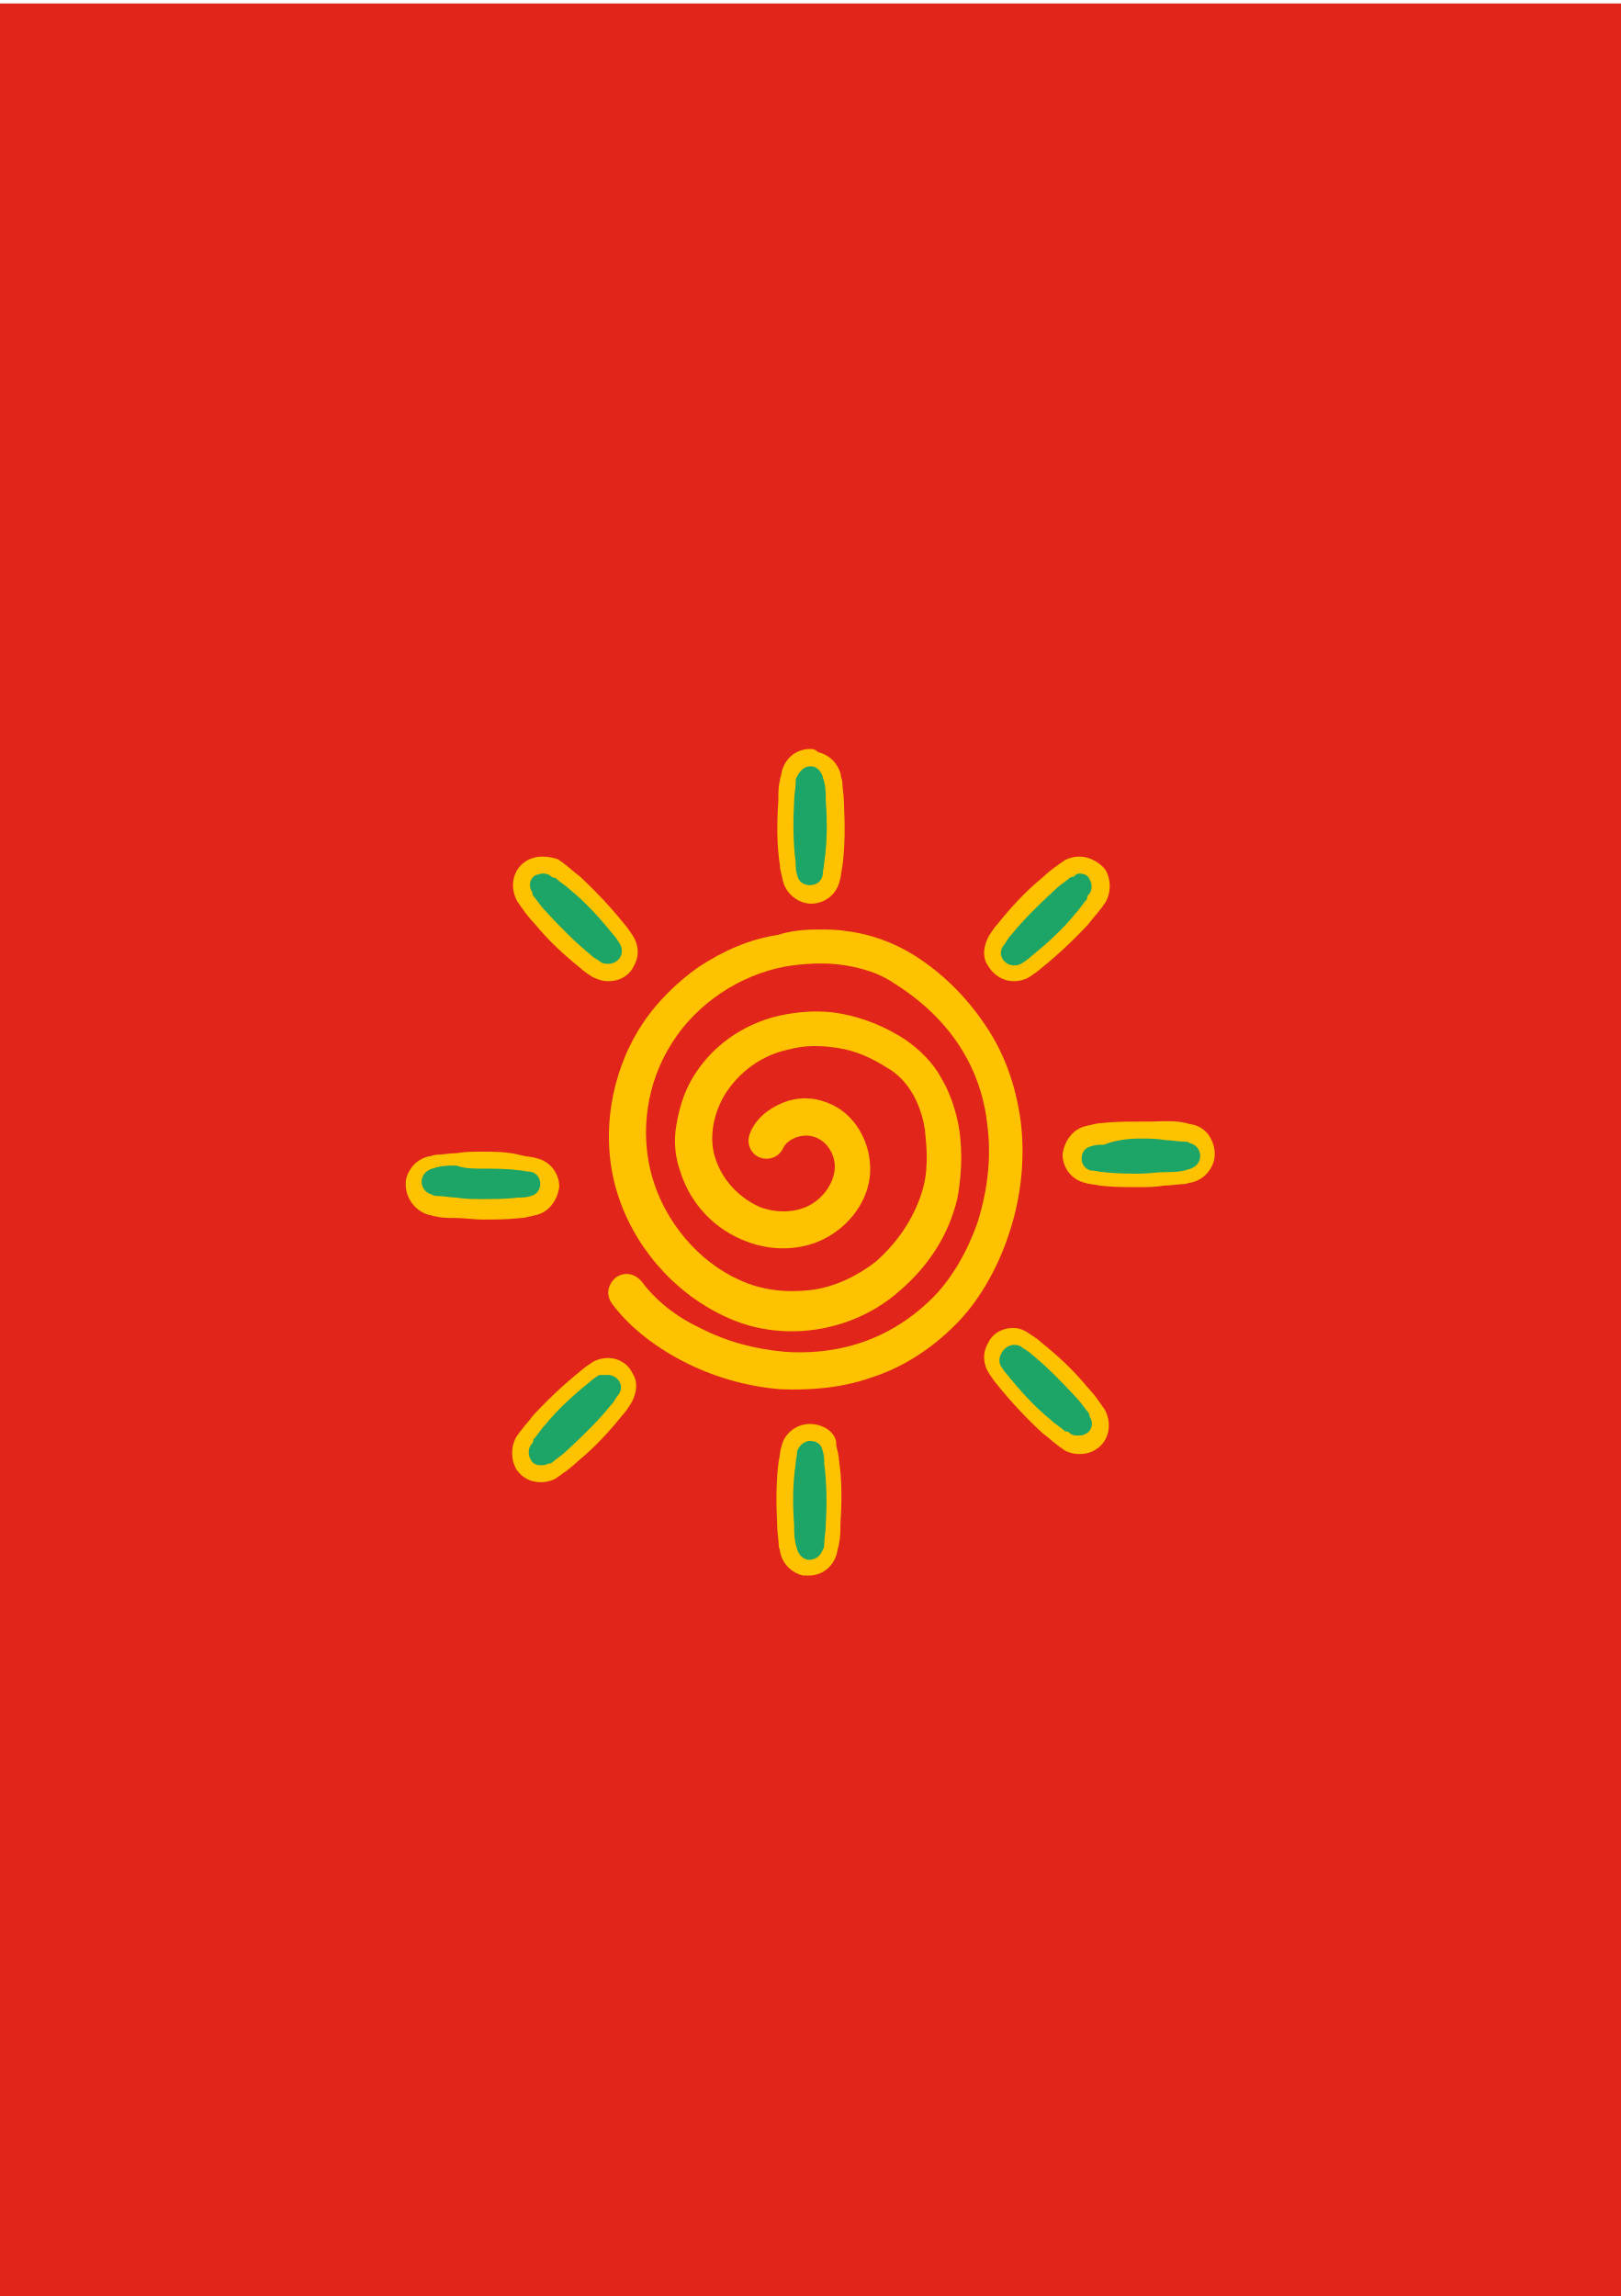
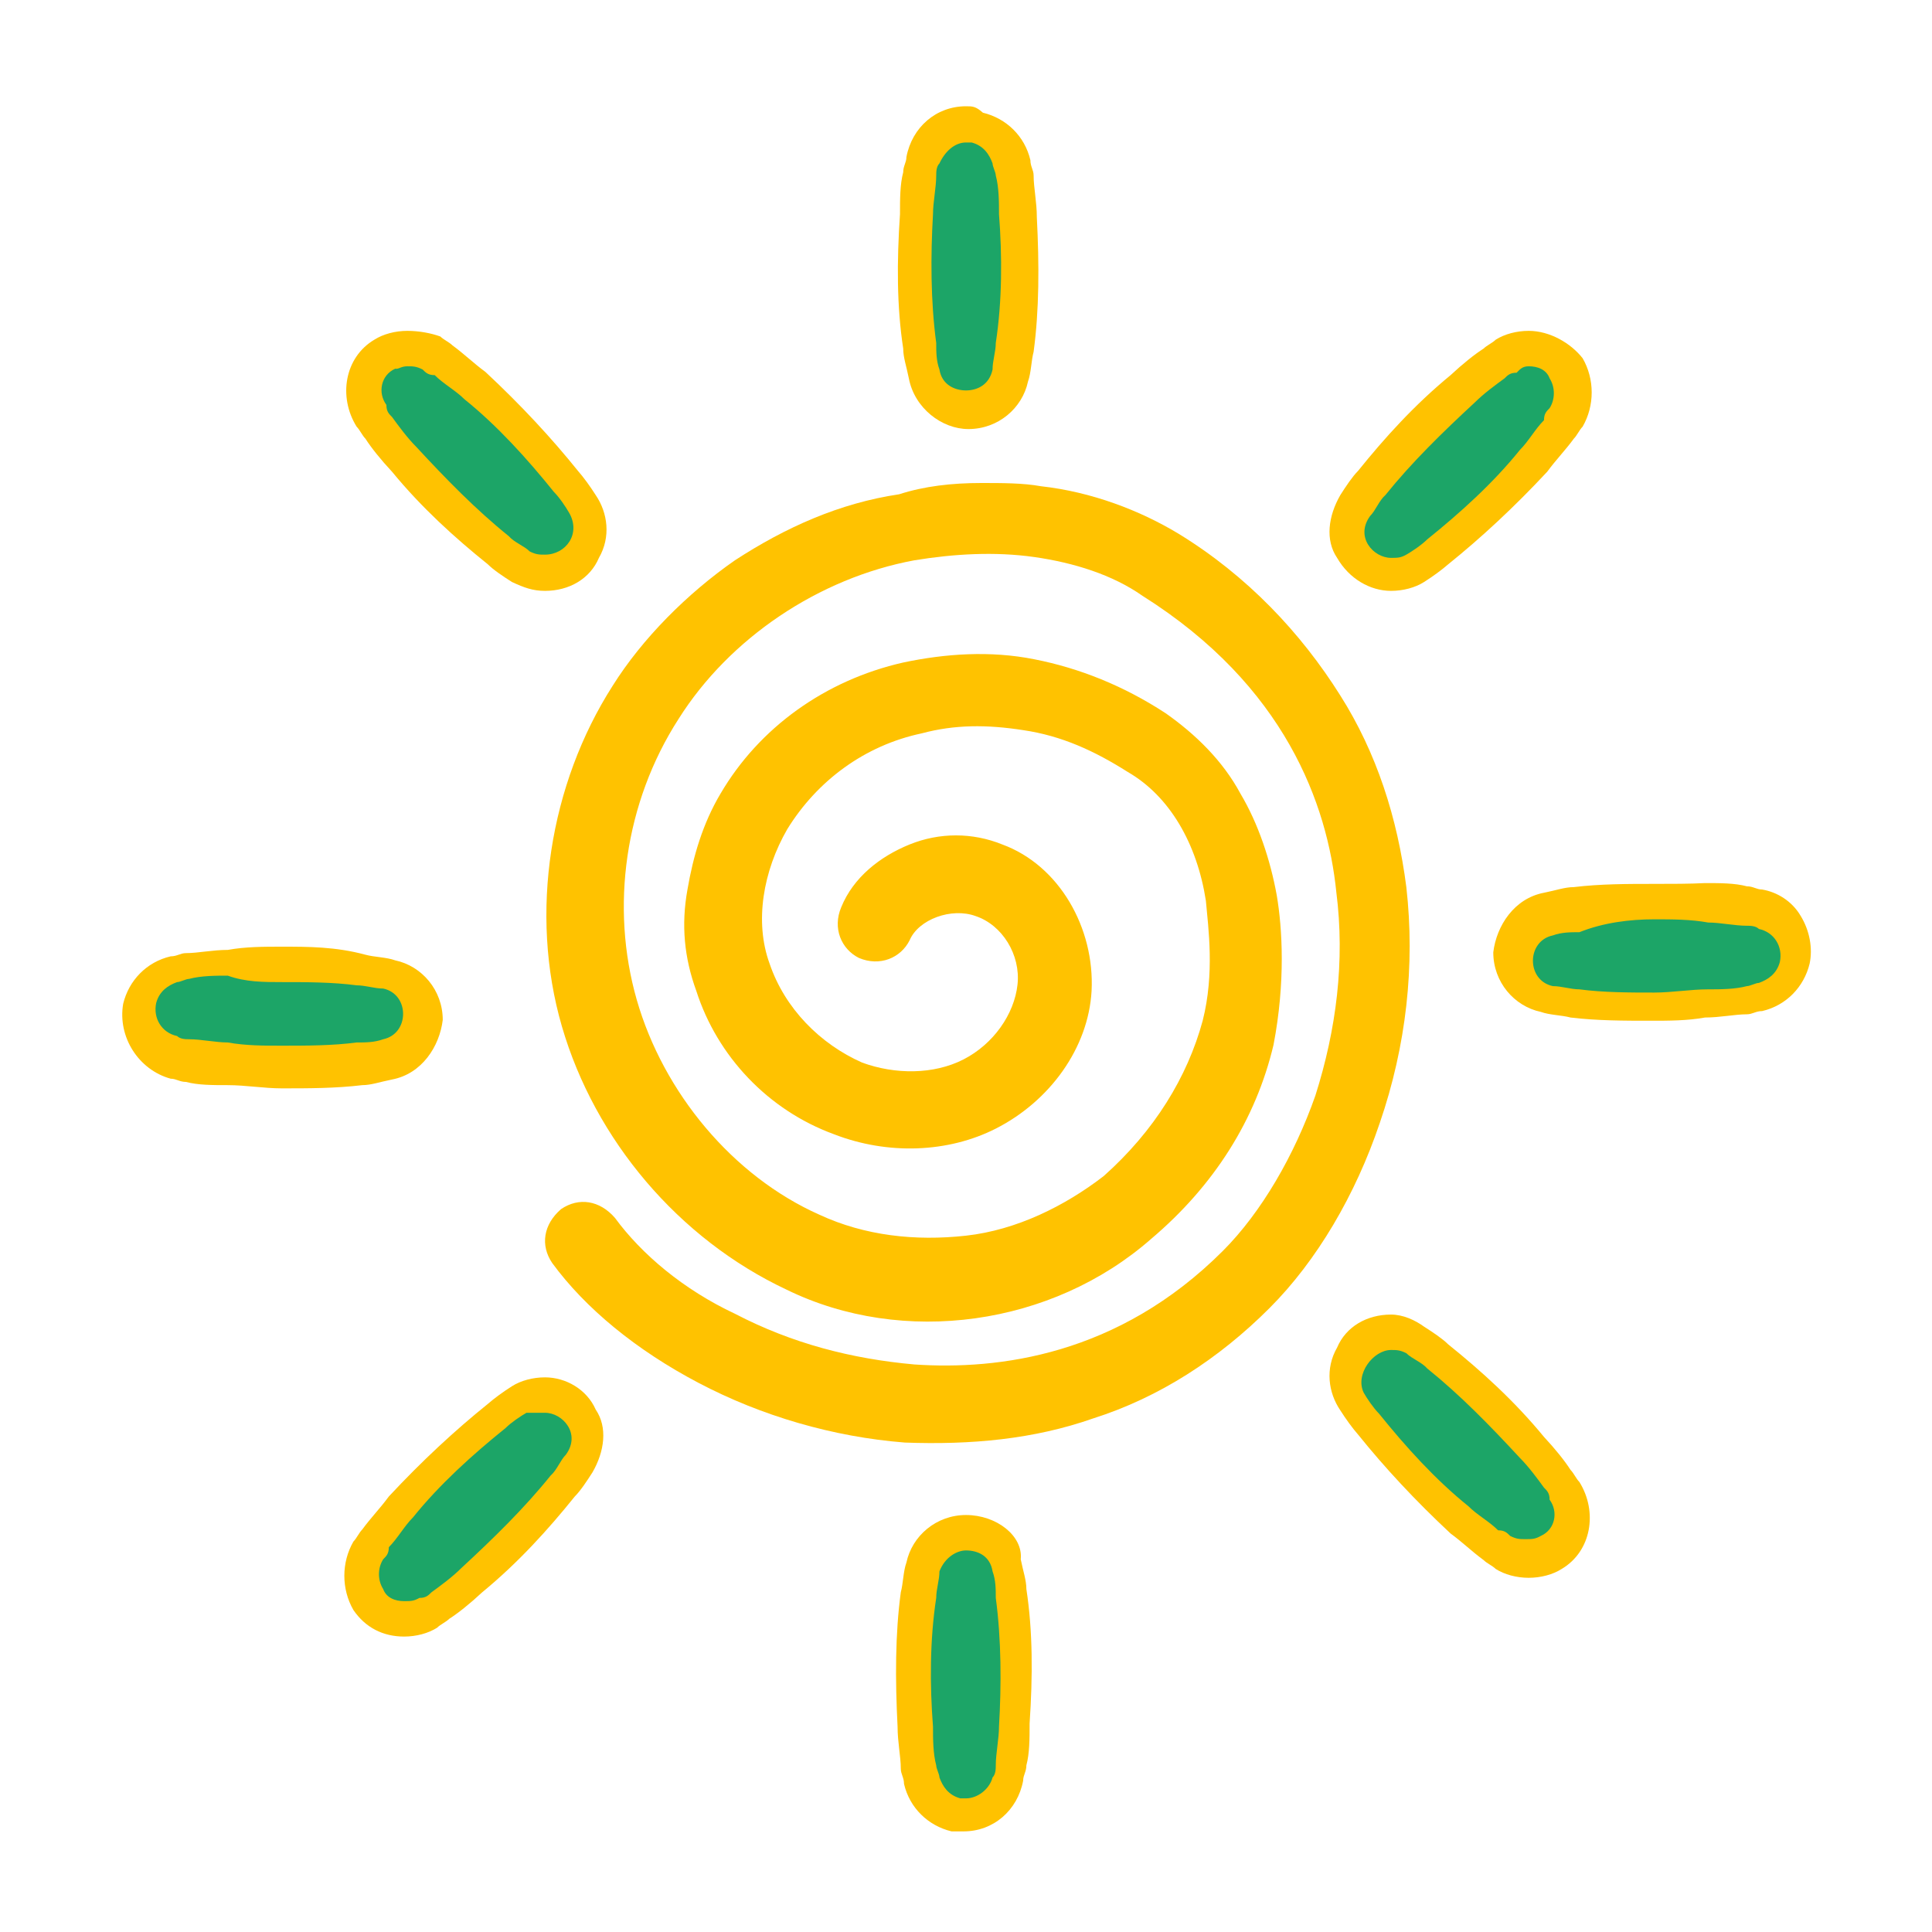
- <svg xmlns="http://www.w3.org/2000/svg" version="1.1" id="Layer_1" x="0px" y="0px" viewBox="0 0 420.1 595.3" style="enable-background:new 0 0 420.1 595.3;" xml:space="preserve">
+ <svg xmlns="http://www.w3.org/2000/svg" version="1.1" id="Layer_1" x="0px" y="0px" viewBox="90 181 240 240" xml:space="preserve">
  <style type="text/css">
- 	.st0{fill:#E2251B;}
	.st1{fill:#FFC200;}
	.st2{fill:#1CA567;}
</style>
-   <rect x="-0.4" y="0.9" class="st0" width="421" height="594.4" />
  <g>
    <path class="st1" d="M211.9,241c2.6,0,5.2,0,7.4,0.4c6.3,0.7,12.3,3,17.1,5.9c8.5,5.2,15.2,12.3,20.1,20.1   c4.5,7.1,7.1,15.2,8.2,23.8c1.1,9.7,0,19.7-3.3,29.3c-3,8.9-7.8,17.1-13.7,23c-6.3,6.3-13.7,11.1-21.9,13.7   c-7.4,2.6-15.2,3.3-23.4,3c-8.9-0.7-17.8-3.3-25.6-7.4c-7.8-4.1-14.1-9.3-18.2-14.9c-1.5-2.2-1.1-4.8,1.1-6.7   c2.2-1.5,4.8-1.1,6.7,1.1c3.3,4.5,8.5,8.9,14.9,11.9c7.1,3.7,14.5,5.6,22.3,6.3c10.4,0.7,25.3-1.1,38.3-14.1   c4.8-4.8,8.9-11.9,11.5-19.3c2.6-8.2,3.7-16.7,2.6-25.3c-1.1-10.8-6.3-25.6-24.1-36.8c-3.7-2.6-8.5-4.1-13.4-4.8s-10-0.4-14.9,0.4   c-11.9,2.2-23,9.7-29.3,19.7c-6.7,10.4-8.5,23.4-5.2,34.9c3.3,11.5,11.9,21.9,22.7,26.7c5.6,2.6,11.9,3.3,18.2,2.6   c6.3-0.7,12.3-3.7,17.1-7.4c6.3-5.6,10.4-12.3,12.3-19.3c1.5-5.9,0.7-11.5,0.4-14.9c-1.1-7.1-4.5-13-9.7-16   c-4.1-2.6-8.2-4.5-13-5.2c-4.5-0.7-8.5-0.7-12.6,0.4c-7.1,1.5-13,5.9-16.7,11.9c-3,5.2-4.1,11.5-2.2,16.7c1.9,5.6,6.3,10,11.5,12.3   c4.1,1.5,8.9,1.5,12.6-0.4c3.7-1.9,6.3-5.6,6.7-9.3c0.4-3.7-1.9-7.4-5.2-8.5c-3-1.1-7.1,0.4-8.2,3c-1.1,2.2-3.7,3.3-6.3,2.2   c-2.2-1.1-3.3-3.7-2.2-6.3c1.5-3.7,4.8-6.3,8.5-7.8c3.7-1.5,7.8-1.5,11.5,0c7.1,2.6,11.5,10.4,11.1,18.2   c-0.4,7.1-5.2,13.7-11.9,17.1c-5.9,3-13.4,3.3-20.1,0.7c-8.2-3-14.5-9.7-17.1-17.8c-1.5-4.1-1.9-8.2-1.1-12.6   c0.7-4.1,1.9-8.2,4.1-11.9c4.8-8.2,13-14.1,22.7-16.3c5.2-1.1,10.8-1.5,16.3-0.4c5.6,1.1,11.1,3.3,16.3,6.7c3.7,2.6,7.1,5.9,9.3,10   c2.2,3.7,3.7,8.2,4.5,12.6c0.7,4.1,1.1,10.8-0.4,18.6c-2.2,9.3-7.4,17.5-15.2,24.1c-12.3,10.8-30.8,13.4-45.3,6.3   c-13.4-6.3-23.8-18.6-27.9-32.7c-4.1-14.1-1.5-30.1,6.3-42.3c3.7-5.9,9.3-11.5,15.2-15.6c6.3-4.1,13-7.1,20.4-8.2   C204.8,241.4,208.2,241,211.9,241z" />
    <g>
      <path class="st2" d="M210,406.3c-0.4,0-0.7,0-1.1,0c-2.2-0.4-3.7-2.2-4.1-4.1c0-0.7-0.4-1.1-0.4-1.9c-0.4-1.5-0.4-3.3-0.4-4.8    c-0.4-5.6-0.4-11.1,0.4-16.3c0-1.1,0.4-2.2,0.4-3.3c0.7-2.6,2.6-4.5,5.6-4.5c2.6,0,4.8,1.9,5.6,4.5c0.4,1.1,0.4,2.2,0.4,3.3    c0.7,5.2,0.7,10.8,0.4,16.3c0,1.5-0.4,3.3-0.4,4.8c0,0.7,0,1.1-0.4,1.9C215.2,404.4,212.6,406.3,210,406.3z" />
      <path class="st1" d="M210,373.6c1.5,0,3,0.7,3.3,2.6c0.4,1.1,0.4,2.2,0.4,3.3c0.7,5.2,0.7,10.8,0.4,16c0,1.5-0.4,3.3-0.4,4.8    c0,0.4,0,1.1-0.4,1.5c-0.4,1.5-1.9,2.6-3.3,2.6c-0.4,0-0.4,0-0.7,0c-1.5-0.4-2.2-1.5-2.6-2.6c0-0.4-0.4-1.1-0.4-1.5    c-0.4-1.5-0.4-3.3-0.4-4.8c-0.4-5.2-0.4-10.8,0.4-16c0-1.1,0.4-2.2,0.4-3.3C207.4,374.4,208.9,373.6,210,373.6 M210,369.2    L210,369.2c-3.7,0-6.7,2.6-7.4,5.9c-0.4,1.1-0.4,2.6-0.7,3.7c-0.7,5.2-0.7,10.8-0.4,16.7c0,1.9,0.4,3.7,0.4,5.2    c0,0.7,0.4,1.1,0.4,1.9c0.7,3,3,5.2,5.9,5.9c0.4,0,1.1,0,1.5,0c3.7,0,6.7-2.6,7.4-6.3c0-0.7,0.4-1.1,0.4-1.9    c0.4-1.5,0.4-3.3,0.4-5.2c0.4-5.9,0.4-11.5-0.4-16.7c0-1.1-0.4-2.2-0.7-3.7C217.1,371.8,213.8,369.2,210,369.2L210,369.2z" />
    </g>
    <g>
      <path class="st2" d="M279.9,374.7c-1.1,0-2.2-0.4-3-0.7c-0.4-0.4-1.1-0.7-1.5-1.1c-1.5-1.1-2.6-1.9-3.7-3    c-4.5-3.7-8.2-7.8-11.5-11.9c-0.7-0.7-1.5-1.9-1.9-2.6c-1.1-1.9-1.1-3.7-0.4-5.6c1.1-1.9,3-3,4.8-3c1.1,0,2.2,0.4,3,0.7    c1.1,0.7,1.9,1.5,2.6,1.9c4.1,3.3,8.2,7.1,11.9,11.5c1.1,1.1,2.2,2.6,3,3.7c0.4,0.4,0.7,1.1,1.1,1.5c0.7,1.1,1.1,2.6,0.7,4.1    c-0.4,1.5-1.1,2.6-2.2,3.3C282.1,374.4,281,374.7,279.9,374.7z" />
      <path class="st1" d="M262.8,348.7c0.7,0,1.1,0,1.9,0.4c0.7,0.7,1.9,1.1,2.6,1.9c4.1,3.3,7.8,7.1,11.5,11.1c1.1,1.1,2.2,2.6,3,3.7    c0.4,0.4,0.7,0.7,0.7,1.5c1.1,1.5,0.7,3.7-1.1,4.5c-0.7,0.4-1.1,0.4-1.9,0.4c-0.7,0-1.1,0-1.9-0.4c-0.4-0.4-0.7-0.7-1.5-0.7    c-1.1-1.1-2.6-1.9-3.7-3c-4.1-3.3-7.8-7.4-11.1-11.5c-0.7-0.7-1.5-1.9-1.9-2.6C258.3,351.7,260.6,348.7,262.8,348.7 M262.8,344.3    L262.8,344.3c-3,0-5.6,1.5-6.7,4.1c-1.5,2.6-1.1,5.6,0.4,7.8c0.7,1.1,1.5,2.2,2.2,3c3.3,4.1,7.1,8.2,11.5,12.3    c1.5,1.1,2.6,2.2,4.1,3.3c0.4,0.4,1.1,0.7,1.5,1.1c1.1,0.7,2.6,1.1,4.1,1.1c1.5,0,3-0.4,4.1-1.1c3.7-2.2,4.5-7.1,2.2-10.8    c-0.4-0.4-0.7-1.1-1.1-1.5c-0.7-1.1-1.9-2.6-3.3-4.1c-3.7-4.5-7.8-8.2-11.9-11.5c-0.7-0.7-1.9-1.5-3-2.2    C265.8,345,264.3,344.3,262.8,344.3L262.8,344.3z" />
    </g>
    <g>
      <path class="st2" d="M295.5,306c-3.3,0-6.7,0-9.7-0.4c-1.1,0-2.2-0.4-3.3-0.4c-2.6-0.7-4.5-2.6-4.5-5.6c0-2.6,1.9-4.8,4.5-5.6    c1.1-0.4,2.2-0.4,3.3-0.4c3-0.4,6.3-0.4,9.7-0.4c2.2,0,4.5,0,6.7,0.4c1.5,0,3.3,0.4,4.8,0.4c0.7,0,1.1,0,1.9,0.4    c1.5,0.4,2.6,1.1,3.3,2.2c0.7,1.1,1.1,2.6,0.7,4.1c-0.4,2.2-2.2,3.7-4.1,4.1c-0.7,0-1.1,0.4-1.9,0.4c-1.5,0.4-3.3,0.4-4.8,0.4    C299.9,306,297.7,306,295.5,306z" />
      <path class="st1" d="M295.5,295.2c2.2,0,4.5,0,6.7,0.4c1.5,0,3.3,0.4,4.8,0.4c0.4,0,1.1,0,1.5,0.4c1.9,0.4,3,2.2,2.6,4.1    c-0.4,1.5-1.5,2.2-2.6,2.6c-0.4,0-1.1,0.4-1.5,0.4c-1.5,0.4-3.3,0.4-4.8,0.4c-2.2,0-4.5,0.4-6.7,0.4c-3,0-6.3,0-9.3-0.4    c-1.1,0-2.2-0.4-3.3-0.4c-3.3-0.7-3.3-5.6,0-6.3c1.1-0.4,2.2-0.4,3.3-0.4C289.2,295.6,292.5,295.2,295.5,295.2 M295.5,290.8    L295.5,290.8c-3.3,0-6.7,0-10,0.4c-1.1,0-2.2,0.4-3.7,0.7c-3.7,0.7-5.9,4.1-6.3,7.4c0,3.7,2.6,6.7,5.9,7.4    c1.1,0.4,2.6,0.4,3.7,0.7c3.3,0.4,6.7,0.4,10,0.4c2.2,0,4.5,0,6.7-0.4c1.9,0,3.7-0.4,5.2-0.4c0.7,0,1.1-0.4,1.9-0.4    c3-0.7,5.2-3,5.9-5.9c0.4-1.9,0-4.1-1.1-5.9c-1.1-1.9-3-3-4.8-3.3c-0.7,0-1.1-0.4-1.9-0.4c-1.5-0.4-3.3-0.4-5.2-0.4    C299.9,290.8,297.7,290.8,295.5,290.8L295.5,290.8z" />
    </g>
    <g>
      <path class="st2" d="M262.8,252.5c-1.9,0-3.7-1.1-4.8-3c-1.1-1.9-0.7-3.7,0.4-5.6c0.7-1.1,1.5-1.9,1.9-2.6    c3.3-4.1,7.1-8.2,11.5-11.9c1.1-1.1,2.6-2.2,3.7-3c0.4-0.4,1.1-0.7,1.5-1.1c0.7-0.7,1.9-0.7,3-0.7c1.9,0,3.7,1.1,4.5,2.6    c1.1,1.9,1.1,4.1,0,5.9c-0.4,0.4-0.7,1.1-1.1,1.5c-1.1,1.5-2.2,2.6-3,3.7c-3.7,4.5-7.8,8.2-11.9,11.5c-0.7,0.7-1.9,1.5-2.6,1.9    C265,252.2,263.9,252.5,262.8,252.5z" />
      <path class="st1" d="M279.9,226.5c1.1,0,2.2,0.4,2.6,1.5c0.7,1.1,0.7,2.6,0,3.7c-0.4,0.4-0.7,0.7-0.7,1.5c-1.1,1.1-1.9,2.6-3,3.7    c-3.3,4.1-7.4,7.8-11.5,11.1c-0.7,0.7-1.9,1.5-2.6,1.9c-0.7,0.4-1.1,0.4-1.9,0.4c-2.2,0-4.5-2.6-2.6-5.2c0.7-0.7,1.1-1.9,1.9-2.6    c3.3-4.1,7.1-7.8,11.1-11.5c1.1-1.1,2.6-2.2,3.7-3c0.4-0.4,0.7-0.7,1.5-0.7C278.8,226.9,279.1,226.5,279.9,226.5 M279.9,222.1    L279.9,222.1c-1.5,0-3,0.4-4.1,1.1c-0.4,0.4-1.1,0.7-1.5,1.1c-1.1,0.7-2.6,1.9-4.1,3.3c-4.5,3.7-8.2,7.8-11.5,11.9    c-0.7,0.7-1.5,1.9-2.2,3c-1.5,2.6-1.9,5.6-0.4,7.8c1.5,2.6,4.1,4.1,6.7,4.1c1.5,0,3-0.4,4.1-1.1c1.1-0.7,2.2-1.5,3-2.2    c4.1-3.3,8.2-7.1,12.3-11.5c1.1-1.5,2.2-2.6,3.3-4.1c0.4-0.4,0.7-1.1,1.1-1.5c1.5-2.6,1.5-5.9,0-8.5    C285.1,223.6,282.5,222.1,279.9,222.1L279.9,222.1z" />
    </g>
    <g>
      <path class="st2" d="M210,231.7c-2.6,0-4.8-1.9-5.6-4.5c-0.4-1.1-0.4-2.2-0.4-3.3c-0.7-5.2-0.7-10.8-0.4-16.3    c0-1.5,0.4-3.3,0.4-4.8c0-0.7,0-1.1,0.4-1.9c0.4-2.6,3-4.5,5.6-4.5c0.4,0,0.7,0,1.1,0c2.2,0.4,3.7,2.2,4.1,4.1    c0,0.7,0.4,1.1,0.4,1.9c0.4,1.5,0.4,3.3,0.4,4.8c0.4,5.6,0.4,11.1-0.4,16.3c0,1.1-0.4,2.2-0.4,3.3    C214.9,229.9,213,231.7,210,231.7z" />
      <path class="st1" d="M210,198.7c0.4,0,0.4,0,0.7,0c1.5,0.4,2.2,1.5,2.6,2.6c0,0.4,0.4,1.1,0.4,1.5c0.4,1.5,0.4,3.3,0.4,4.8    c0.4,5.2,0.4,10.8-0.4,16c0,1.1-0.4,2.2-0.4,3.3c-0.4,1.9-1.9,2.6-3.3,2.6s-3-0.7-3.3-2.6c-0.4-1.1-0.4-2.2-0.4-3.3    c-0.7-5.2-0.7-10.8-0.4-16c0-1.5,0.4-3.3,0.4-4.8c0-0.4,0-1.1,0.4-1.5C207.4,199.8,208.6,198.7,210,198.7 M210,194.2L210,194.2    c-3.7,0-6.7,2.6-7.4,6.3c0,0.7-0.4,1.1-0.4,1.9c-0.4,1.5-0.4,3.3-0.4,5.2c-0.4,5.9-0.4,11.5,0.4,16.7c0,1.1,0.4,2.2,0.7,3.7    c0.7,3.7,4.1,6.3,7.4,6.3c3.7,0,6.7-2.6,7.4-5.9c0.4-1.1,0.4-2.6,0.7-3.7c0.7-5.2,0.7-10.8,0.4-16.7c0-1.9-0.4-3.7-0.4-5.2    c0-0.7-0.4-1.1-0.4-1.9c-0.7-3-3-5.2-5.9-5.9C211.2,194.2,210.8,194.2,210,194.2L210,194.2z" />
    </g>
    <g>
      <path class="st2" d="M157.7,252.5c-1.1,0-2.2-0.4-3-0.7c-1.1-0.7-1.9-1.5-2.6-1.9c-4.1-3.3-8.2-7.1-11.9-11.5    c-1.1-1.1-2.2-2.6-3-3.7c-0.4-0.4-0.7-1.1-1.1-1.5c-0.7-1.1-1.1-2.6-0.7-4.1c0.4-1.5,1.1-2.6,2.2-3.3c0.7-0.7,1.9-0.7,3-0.7    c1.1,0,2.2,0.4,3,0.7c0.4,0.4,1.1,0.7,1.5,1.1c1.5,1.1,2.6,1.9,3.7,3c4.5,3.7,8.2,7.8,11.5,11.9c0.7,0.7,1.5,1.9,1.9,2.6    c1.1,1.9,1.1,3.7,0.4,5.6C161.4,251.4,159.5,252.5,157.7,252.5z" />
      <path class="st1" d="M140.6,226.5c0.7,0,1.1,0,1.9,0.4c0.4,0.4,0.7,0.7,1.5,0.7c1.1,1.1,2.6,1.9,3.7,3c4.1,3.3,7.8,7.4,11.1,11.5    c0.7,0.7,1.5,1.9,1.9,2.6c1.5,2.6-0.4,5.2-3,5.2c-0.7,0-1.1,0-1.9-0.4c-0.7-0.7-1.9-1.1-2.6-1.9c-4.1-3.3-7.8-7.1-11.5-11.1    c-1.1-1.1-2.2-2.6-3-3.7c-0.4-0.4-0.7-0.7-0.7-1.5c-1.1-1.5-0.7-3.7,1.1-4.5C139.5,226.9,139.8,226.5,140.6,226.5 M140.6,222.1    L140.6,222.1c-1.5,0-3,0.4-4.1,1.1c-3.7,2.2-4.5,7.1-2.2,10.8c0.4,0.4,0.7,1.1,1.1,1.5c0.7,1.1,1.9,2.6,3.3,4.1    c3.7,4.5,7.8,8.2,11.9,11.5c0.7,0.7,1.9,1.5,3,2.2c1.5,0.7,2.6,1.1,4.1,1.1c3,0,5.6-1.5,6.7-4.1c1.5-2.6,1.1-5.6-0.4-7.8    c-0.7-1.1-1.5-2.2-2.2-3c-3.3-4.1-7.1-8.2-11.5-12.3c-1.5-1.1-2.6-2.2-4.1-3.3c-0.4-0.4-1.1-0.7-1.5-1.1    C143.6,222.4,142.1,222.1,140.6,222.1L140.6,222.1z" />
    </g>
    <g>
      <path class="st2" d="M125,313.4c-2.2,0-4.5,0-6.7-0.4c-1.5,0-3.3-0.4-4.8-0.4c-0.7,0-1.1,0-1.9-0.4c-3-0.7-4.8-3.7-4.5-6.7    c0.4-2.2,2.2-3.7,4.1-4.1c0.7,0,1.1-0.4,1.9-0.4c1.5-0.4,3.3-0.4,4.8-0.4c2.2,0,4.5-0.4,6.7-0.4c3.3,0,6.7,0,9.7,0.4    c1.1,0,2.2,0.4,3.3,0.4c2.6,0.7,4.5,2.6,4.5,5.6c0,2.6-1.9,4.8-4.5,5.6c-1.1,0.4-2.2,0.4-3.3,0.4    C131.3,313.4,128.3,313.4,125,313.4z" />
      <path class="st1" d="M125,303c3,0,6.3,0,9.3,0.4c1.1,0,2.2,0.4,3.3,0.4c3.3,0.7,3.3,5.6,0,6.3c-1.1,0.4-2.2,0.4-3.3,0.4    c-3,0.4-6.3,0.4-9.3,0.4c-2.2,0-4.5,0-6.7-0.4c-1.5,0-3.3-0.4-4.8-0.4c-0.4,0-1.1,0-1.5-0.4c-1.9-0.4-3-2.2-2.6-4.1    c0.4-1.5,1.5-2.2,2.6-2.6c0.4,0,1.1-0.4,1.5-0.4c1.5-0.4,3.3-0.4,4.8-0.4C120.5,303,122.8,303,125,303 M125,298.6L125,298.6    c-2.2,0-4.5,0-6.7,0.4c-1.9,0-3.7,0.4-5.2,0.4c-0.7,0-1.1,0.4-1.9,0.4c-3,0.7-5.2,3-5.9,5.9c-0.7,4.1,1.9,8.2,5.9,9.3    c0.7,0,1.1,0.4,1.9,0.4c1.5,0.4,3.3,0.4,5.2,0.4c2.2,0,4.5,0.4,6.7,0.4c3.3,0,6.7,0,10-0.4c1.1,0,2.2-0.4,3.7-0.7    c3.7-0.7,5.9-4.1,6.3-7.4c0-3.7-2.6-6.7-5.9-7.4c-1.1-0.4-2.6-0.4-3.7-0.7C131.7,298.6,128.3,298.6,125,298.6L125,298.6z" />
    </g>
    <g>
      <path class="st2" d="M140.6,382.2c-1.9,0-3.7-1.1-4.5-2.6c-1.1-1.9-1.1-4.1,0-5.9c0.4-0.4,0.7-1.1,1.1-1.5c1.1-1.5,1.9-2.6,3-3.7    c3.7-4.5,7.8-8.2,11.9-11.5c0.7-0.7,1.9-1.5,2.6-1.9c1.1-0.7,1.9-0.7,3-0.7c1.9,0,3.7,1.1,4.8,3c1.1,1.9,0.7,3.7-0.4,5.6    c-0.7,1.1-1.5,1.9-1.9,2.6c-3.3,4.1-7.1,8.2-11.5,11.9c-1.1,1.1-2.6,2.2-3.7,3c-0.4,0.4-1.1,0.7-1.5,1.1    C142.8,382.2,141.7,382.2,140.6,382.2z" />
      <path class="st1" d="M157.7,356.5c2.2,0,4.5,2.6,2.6,5.2c-0.7,0.7-1.1,1.9-1.9,2.6c-3.3,4.1-7.1,7.8-11.1,11.5    c-1.1,1.1-2.6,2.2-3.7,3c-0.4,0.4-0.7,0.7-1.5,0.7c-0.7,0.4-1.1,0.4-1.9,0.4c-1.1,0-2.2-0.4-2.6-1.5c-0.7-1.1-0.7-2.6,0-3.7    c0.4-0.4,0.7-0.7,0.7-1.5c1.1-1.1,1.9-2.6,3-3.7c3.3-4.1,7.4-7.8,11.5-11.1c0.7-0.7,1.9-1.5,2.6-1.9    C156.6,356.5,156.9,356.5,157.7,356.5 M157.7,352.1L157.7,352.1c-1.5,0-3,0.4-4.1,1.1s-2.2,1.5-3,2.2c-4.1,3.3-8.2,7.1-12.3,11.5    c-1.1,1.5-2.2,2.6-3.3,4.1c-0.4,0.4-0.7,1.1-1.1,1.5c-1.5,2.6-1.5,5.9,0,8.5c1.5,2.2,3.7,3.3,6.3,3.3c1.5,0,3-0.4,4.1-1.1    c0.4-0.4,1.1-0.7,1.5-1.1c1.1-0.7,2.6-1.9,4.1-3.3c4.5-3.7,8.2-7.8,11.5-11.9c0.7-0.7,1.5-1.9,2.2-3c1.5-2.6,1.9-5.6,0.4-7.8    C162.9,353.6,160.3,352.1,157.7,352.1L157.7,352.1z" />
    </g>
  </g>
</svg>
